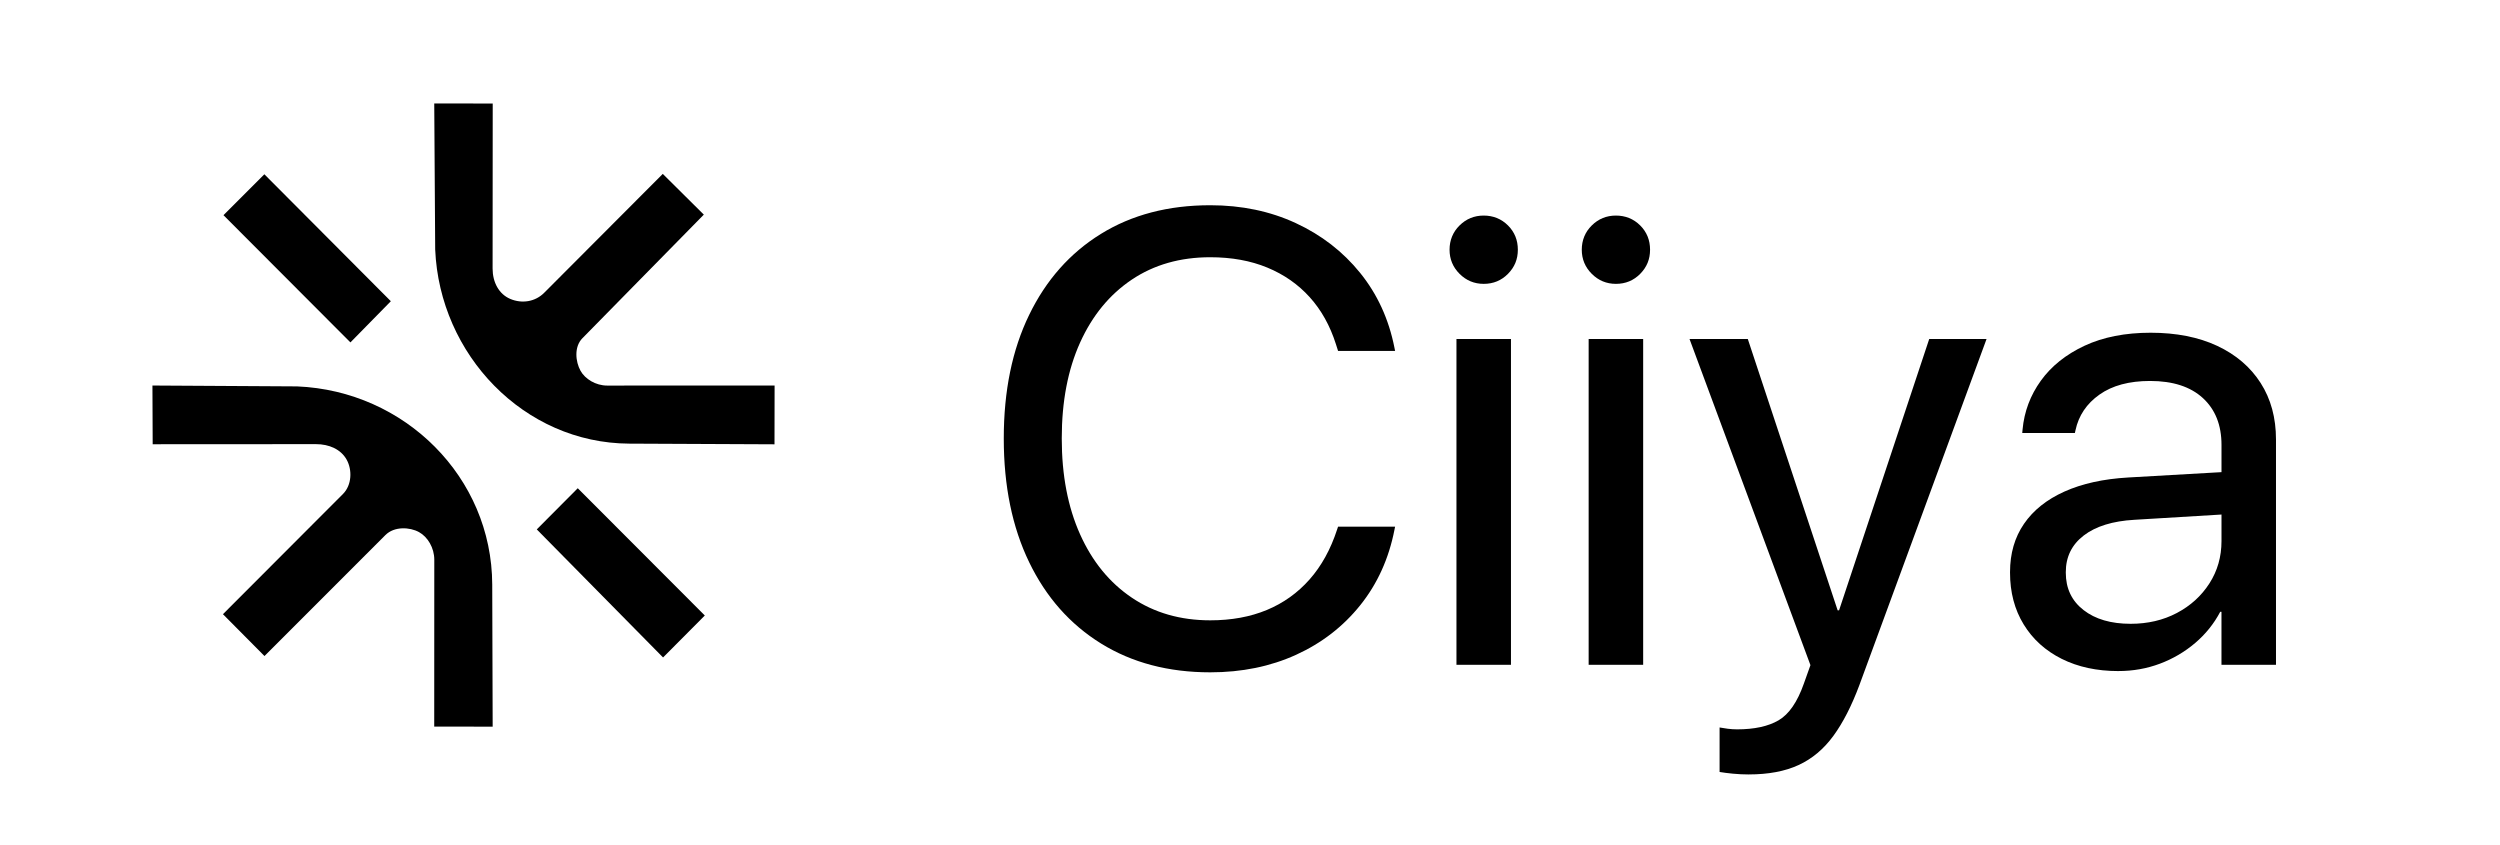
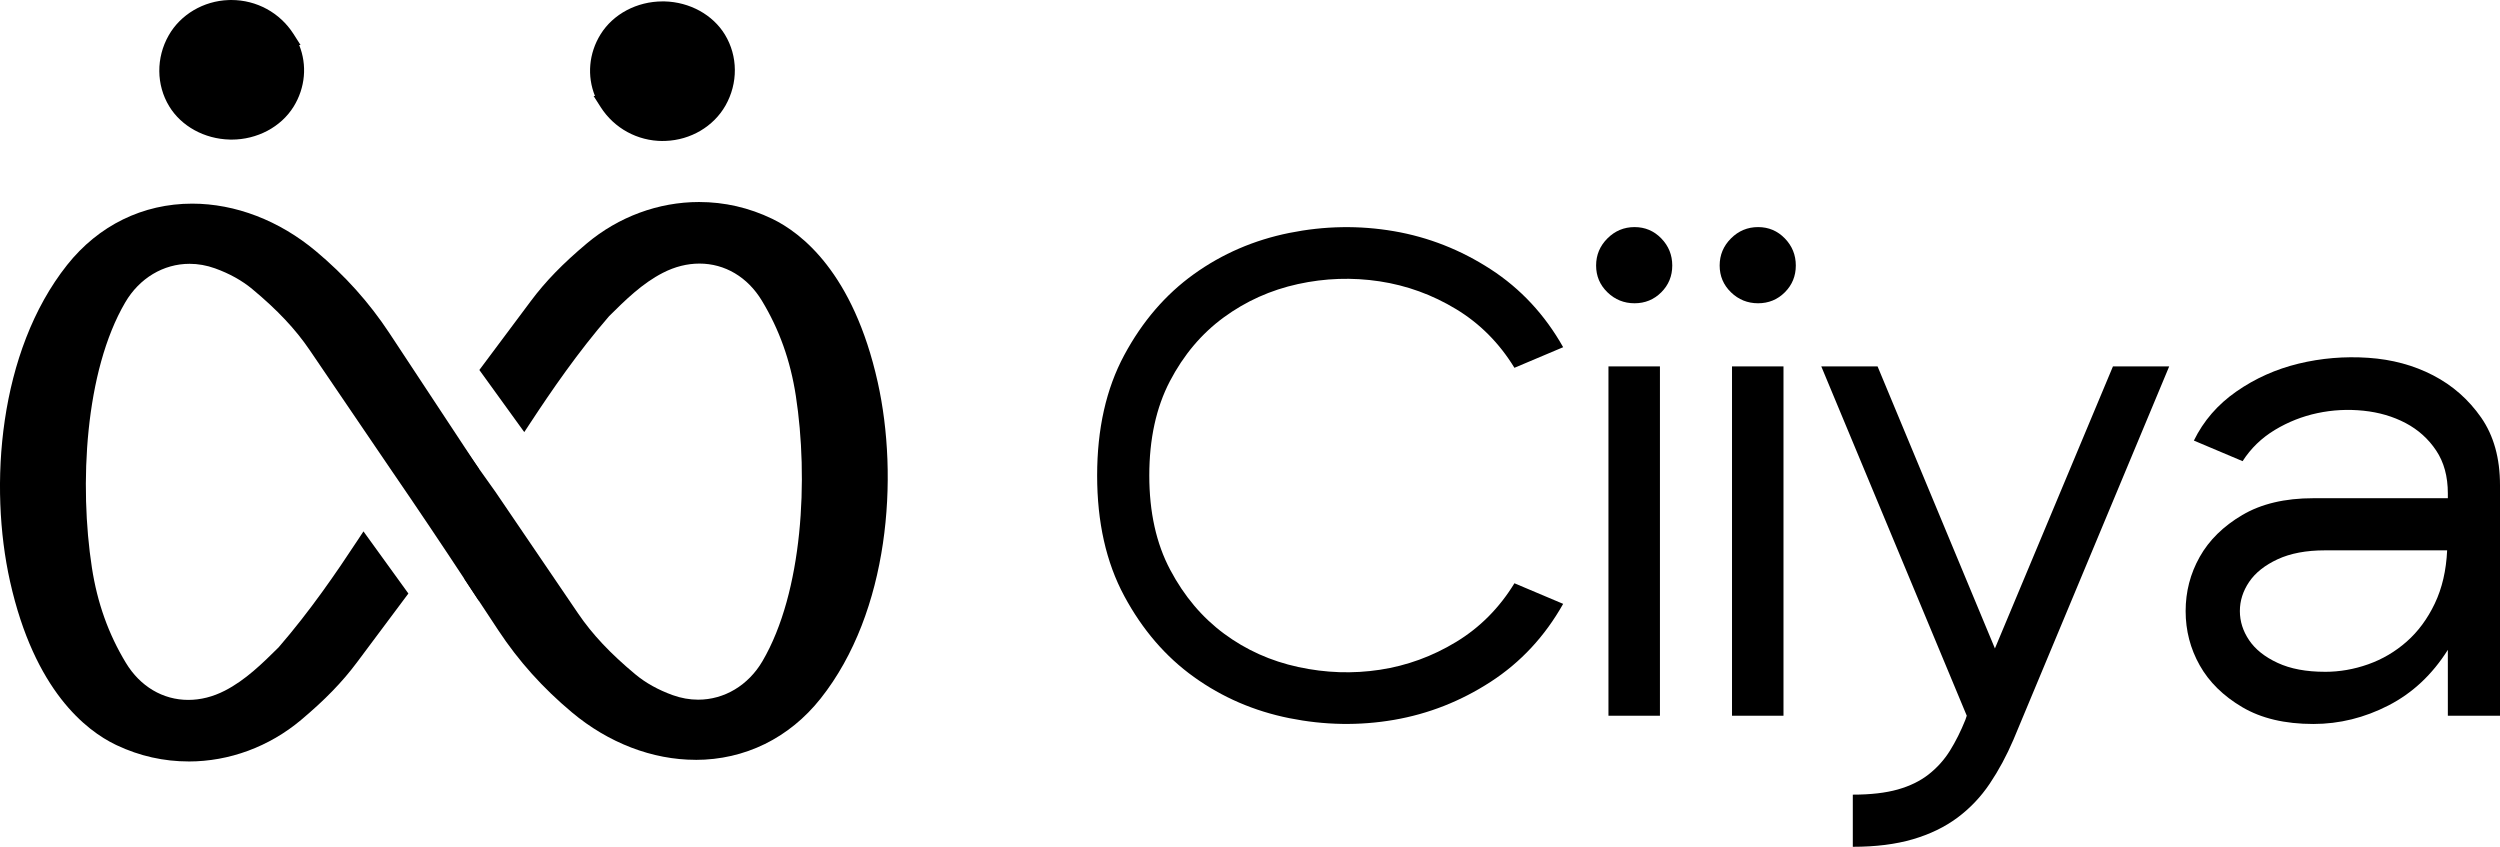
- <svg xmlns="http://www.w3.org/2000/svg" id="Layer_1" version="1.1" viewBox="0 0 1035.99 350.15">
-   <defs>
-     <style>
-       .st0 {
-         font-family: MorettoRegular, Moretto;
-         font-size: 229.64px;
-       }
- 
-       .st0, .st1 {
-         display: none;
-       }
-     </style>
-   </defs>
-   <g class="st1">
-     <path d="M573.36,271.78c-21.66,9.51-47.49,14.24-77.46,14.24-28.2,0-50.83-10.01-67.91-30.05-17.07-20.04-25.6-46.22-25.6-78.57s8.3-57.87,24.92-77.47c18.4-21.38,44.07-32.06,77.02-32.06,25.22,0,48.23,4.3,69.02,12.91l-8.9,22.26c-17.81-7.42-37.55-11.12-59.21-11.12-27.32,0-47.34,10.09-60.1,30.28-9.51,14.84-14.24,33.55-14.24,56.11,0,20.78,5.18,38.89,15.59,54.32,13.06,19.59,31.46,29.39,55.2,29.39s46-4.45,64.11-13.35l7.56,23.16h0v-.05h0Z" />
-     <path d="M640.15,87.03c0,5.94-2.08,10.99-6.24,15.14-4.15,4.15-9.2,6.24-15.14,6.24s-10.99-2.08-15.14-6.24c-4.15-4.15-6.24-9.2-6.24-15.14s2.08-10.99,6.24-15.14c4.15-4.15,9.2-6.24,15.14-6.24s10.99,2.08,15.14,6.24c4.15,4.15,6.24,9.2,6.24,15.14ZM633.03,282.92h-27.61v-151.38h27.61v151.38Z" />
-     <path d="M712.71,87.03c0,5.94-2.08,10.99-6.24,15.14-4.15,4.15-9.2,6.24-15.14,6.24s-10.99-2.08-15.14-6.24c-4.15-4.15-6.24-9.2-6.24-15.14s2.08-10.99,6.24-15.14,9.2-6.24,15.14-6.24,10.99,2.08,15.14,6.24,6.24,9.2,6.24,15.14ZM705.6,282.92h-27.61v-151.38h27.61v151.38Z" />
-     <path d="M742.56,350.15l-7.12-23.16c26.41-5.94,45.86-24.34,58.33-55.2l-67.23-140.24h30.72l52.54,112.19,49.87-112.19h30.72l-69.46,148.26c-18.71,39.48-44.82,62.93-78.37,70.34h-.01.01Z" />
-     <path d="M1035.95,281.58l-25.94,5.33-4.38-19.23c-15.2,12.83-32.33,19.23-51.38,19.23-15.21,0-27.87-4.06-37.98-12.19-10.14-8.13-15.36-19.13-15.63-33.03,0-37.53,33.83-56.74,101.51-57.63-2.96-22.56-15.14-33.84-36.52-33.84-16.02,0-33.7,3.72-52.97,11.12l-3.11-25.38c20.19-5.93,39.33-8.9,57.42-8.9,41.85,0,62.78,21.66,62.78,65.01v50.31c0,11.29,2.08,24.34,6.24,39.18h-.01l-.02.02h-.01,0ZM1002.11,235.06v-26.93c-48.69.89-73.01,11.23-73.01,30.98,0,15.86,8.81,23.79,26.42,23.79,9.85,0,19.71-2.4,29.57-7.17,11.34-5.69,17.02-12.58,17.02-20.64h0v-.02h0Z" />
-   </g>
-   <g class="st1">
+ <svg xmlns="http://www.w3.org/2000/svg" id="Layer_1" version="1.1" viewBox="0 0 997.96 338.03">
+   <g>
    <path d="M277.65,303.31c-17.21,0-34.74-6.72-49.34-18.94-11.67-9.77-21.28-20.48-29.36-32.72l-13.53-20.51v-52.22l5.21,7.38c2.49,3.55,4.83,6.84,7.14,10.04l9.38,13.8c7.89,11.6,15.78,23.19,23.66,34.8,5.62,8.27,12.87,15.97,22.82,24.25,4.11,3.43,9.13,6.21,14.91,8.3,3.34,1.2,6.76,1.81,10.17,1.81,10.43,0,20.01-5.74,25.65-15.37,16.2-27.65,18.38-73.1,13.33-105.89-2.16-14.08-6.6-26.52-13.57-38.03-5.69-9.41-14.76-14.79-24.91-14.79-4.9,0-9.8,1.23-14.56,3.67-8.25,4.21-14.99,10.85-21.49,17.3-12.53,14.47-23.01,29.77-31.6,42.84l-2.28,3.46-17.93-24.8,20.57-27.54c5.84-7.82,12.71-14.9,22.29-22.95,12.7-10.67,28.63-16.56,44.83-16.56,10.17,0,20,2.26,29.22,6.71,11.55,5.58,32.36,21.45,42.11,65.2,8.46,37.9,4.69,91.64-22.8,126.3-12.52,15.79-30.24,24.48-49.91,24.48h0v-.02h-.01Z" />
    <path d="M264.59,56.29c-10.12,0-19.4-5.07-24.82-13.55l-2.81-4.41h.55c-3.23-7.95-2.49-17.03,2.24-24.65,5.03-8.09,14.51-13.12,24.76-13.12h.72c10.06.23,19.32,5.31,24.15,13.27,5.2,8.55,5.29,19.39.21,28.32-4.74,8.34-13.89,13.74-23.9,14.1-.36,0-.73.02-1.09.02h0v.02h-.01Z" />
    <path d="M75.32,303.96c-9.95,0-19.58-2.16-28.63-6.43l-.61-.29c-11.54-5.57-32.32-21.44-42.08-65.18C-4.46,194.16-.69,140.42,26.8,105.76c12.52-15.78,30.24-24.47,49.92-24.47,17.21,0,34.74,6.72,49.34,18.94,11.67,9.77,21.28,20.48,29.36,32.72l35.72,54.15v52.72l-5.25-7.95c-9.58-14.55-19.45-29.26-29.33-43.66l-9.64-14.17c-7.79-11.45-15.57-22.91-23.36-34.38-5.62-8.27-12.87-15.97-22.82-24.24-4.11-3.43-9.14-6.22-14.91-8.3-3.34-1.2-6.76-1.81-10.17-1.81-10.43,0-20.01,5.74-25.65,15.37-16.2,27.65-18.38,73.1-13.33,105.89,2.16,14.07,6.6,26.52,13.57,38.03,5.69,9.41,14.76,14.79,24.91,14.79,4.9,0,9.8-1.23,14.56-3.67,8.24-4.21,14.98-10.85,21.49-17.3,12.53-14.46,23.01-29.77,31.6-42.84l2.28-3.46,17.93,24.8-20.57,27.54c-5.85,7.83-12.71,14.9-22.29,22.95-12.7,10.67-28.63,16.56-44.83,16.56h-.02.01Z" />
    <path d="M91.7,55.71c-10.06-.23-19.32-5.31-24.15-13.27-5.2-8.55-5.29-19.39-.21-28.32C72.08,5.78,81.23.38,91.24.02c.36,0,.73-.02,1.09-.02,10.12,0,19.4,5.07,24.83,13.55l2.81,4.41h-.55c3.23,7.95,2.49,17.03-2.24,24.65-5.03,8.09-14.51,13.12-24.76,13.12h-.72v-.02h0Z" />
  </g>
  <g>
-     <path d="M501.51,278.61c-17.31,0-32.39-3.98-45.24-11.94-12.85-7.96-22.78-19.19-29.79-33.69s-10.52-31.57-10.52-51.21v-.13c0-19.65,3.5-36.7,10.52-51.15,7.01-14.45,16.92-25.64,29.73-33.56s27.91-11.88,45.31-11.88c12.98,0,24.8,2.47,35.44,7.4,10.65,4.93,19.54,11.81,26.68,20.64s11.88,19.17,14.22,31.03l.26,1.3h-23.63l-.91-2.86c-2.42-7.61-6.04-14.09-10.84-19.41s-10.67-9.41-17.59-12.27c-6.93-2.86-14.8-4.28-23.63-4.28-12.46,0-23.3,3.1-32.52,9.28-9.22,6.19-16.36,14.89-21.42,26.09-5.06,11.21-7.59,24.43-7.59,39.66v.13c0,15.15,2.53,28.37,7.59,39.66s12.22,20.06,21.49,26.29c9.26,6.23,20.08,9.35,32.46,9.35,8.74,0,16.55-1.43,23.43-4.28,6.88-2.86,12.79-7.08,17.72-12.66s8.74-12.48,11.42-20.71l.39-1.17h23.63l-.26,1.3c-2.34,11.94-7.05,22.35-14.15,31.22-7.1,8.87-15.97,15.73-26.61,20.58-10.65,4.85-22.5,7.27-35.57,7.27h-.02,0Z" />
-     <path d="M614.84,117.63c-3.89,0-7.23-1.38-10-4.15-2.77-2.77-4.15-6.1-4.15-10s1.38-7.33,4.15-10.06,6.1-4.09,10-4.09,7.33,1.36,10.06,4.09,4.09,6.08,4.09,10.06-1.36,7.23-4.09,10c-2.73,2.77-6.08,4.15-10.06,4.15ZM603.55,275.5v-135.02h22.59v135.02h-22.59Z" />
-     <path d="M669.63,117.63c-3.89,0-7.23-1.38-10-4.15-2.77-2.77-4.15-6.1-4.15-10s1.38-7.33,4.15-10.06,6.1-4.09,10-4.09,7.33,1.36,10.06,4.09,4.09,6.08,4.09,10.06-1.36,7.23-4.09,10c-2.73,2.77-6.08,4.15-10.06,4.15ZM658.33,275.5v-135.02h22.59v135.02h-22.59Z" />
-     <path d="M724.67,320.93c-2.16,0-4.35-.11-6.56-.32-2.21-.22-4.05-.45-5.52-.71v-18.44c.95.17,2.05.35,3.31.52,1.25.17,2.57.26,3.96.26,7.18,0,12.92-1.26,17.2-3.76,4.28-2.51,7.77-7.57,10.45-15.19l2.73-7.66-50.11-135.15h24.15l38.95,117.62-4.8-5.19h6.75l-4.8,5.19,39.08-117.62h23.76l-52.71,143.45c-3.2,8.57-6.79,15.58-10.78,21.03-3.98,5.45-8.79,9.48-14.41,12.07-5.63,2.6-12.51,3.89-20.64,3.89h-.01Z" />
-     <path d="M877.87,278.09c-8.92,0-16.75-1.69-23.5-5.06-6.75-3.38-12.01-8.13-15.77-14.28-3.76-6.14-5.65-13.29-5.65-21.42v-.26c0-7.7,1.92-14.37,5.78-19.99,3.85-5.62,9.43-10.08,16.75-13.37,7.31-3.29,16.12-5.24,26.42-5.84l49.98-2.86v17.53l-47.39,2.86c-9,.52-15.99,2.68-20.97,6.49s-7.46,8.87-7.46,15.19v.26c0,6.49,2.44,11.64,7.33,15.45s11.4,5.71,19.54,5.71c7.1,0,13.48-1.49,19.15-4.48,5.67-2.99,10.17-7.08,13.5-12.27s5-11.04,5-17.53v-39.86c0-8.22-2.58-14.69-7.72-19.41-5.15-4.72-12.44-7.08-21.88-7.08-8.66,0-15.64,1.88-20.97,5.65-5.32,3.76-8.63,8.68-9.93,14.74l-.26,1.17h-21.81l.13-1.43c.69-7.44,3.22-14.19,7.59-20.25,4.37-6.06,10.41-10.88,18.11-14.48,7.7-3.59,16.83-5.39,27.39-5.39s19.84,1.82,27.59,5.45c7.75,3.64,13.74,8.76,17.98,15.38,4.24,6.62,6.36,14.43,6.36,23.43v93.34h-22.59v-21.94h-.52c-2.6,4.93-6.06,9.24-10.39,12.92-4.33,3.68-9.2,6.54-14.6,8.57-5.41,2.03-11.14,3.05-17.2,3.05h.01Z" />
+     <path d="M458.78,189.82c0,14.61,2.78,27.17,8.36,37.67,5.57,10.51,12.74,19,21.51,25.48,8.77,6.49,18.63,10.92,29.59,13.29,10.96,2.38,21.82,2.74,32.6,1.1,10.77-1.64,20.91-5.34,30.41-11.1,9.49-5.75,17.26-13.56,23.29-23.43l19.45,8.22c-7.31,12.97-16.94,23.33-28.91,31.1-11.97,7.77-24.84,12.83-38.63,15.21-13.79,2.37-27.72,2.15-41.78-.68-14.07-2.83-26.76-8.31-38.08-16.44-11.33-8.12-20.59-18.9-27.81-32.33-7.22-13.42-10.82-29.45-10.82-48.08s3.6-34.66,10.82-48.08c7.21-13.42,16.48-24.2,27.81-32.33,11.32-8.12,24.02-13.6,38.08-16.44,14.06-2.83,27.99-3.06,41.78-.69,13.79,2.38,26.66,7.44,38.63,15.21,11.96,7.77,21.6,18.13,28.91,31.1l-19.45,8.22c-6.03-9.86-13.79-17.67-23.29-23.42s-19.68-9.45-30.55-11.1c-10.87-1.64-21.74-1.28-32.6,1.1-10.87,2.38-20.73,6.81-29.59,13.29-8.86,6.49-16.03,14.98-21.51,25.48-5.48,10.51-8.22,23.06-8.22,37.67v-.02Z" />
+     <path d="M652.48,90.65c4.2,0,7.76,1.51,10.68,4.52,2.92,3.01,4.38,6.62,4.38,10.82s-1.46,7.77-4.38,10.69c-2.92,2.92-6.49,4.38-10.68,4.38s-7.81-1.46-10.82-4.38-4.52-6.48-4.52-10.69,1.51-7.81,4.52-10.82,6.62-4.52,10.82-4.52ZM642.07,285.71v-139.45h20.55v139.45h-20.55Z" />
+     <path d="M701.8,90.65c4.2,0,7.76,1.51,10.68,4.52,2.92,3.01,4.38,6.62,4.38,10.82s-1.46,7.77-4.38,10.69c-2.92,2.92-6.49,4.38-10.68,4.38s-7.81-1.46-10.82-4.38-4.52-6.48-4.52-10.69,1.51-7.81,4.52-10.82,6.62-4.52,10.82-4.52ZM691.39,285.71v-139.45h20.55v139.45h-20.55Z" />
+     <path d="M865.91,146.26l-62.19,149.04c-2.74,6.39-5.89,12.23-9.45,17.53s-7.86,9.82-12.88,13.56c-5.03,3.74-10.96,6.62-17.81,8.63s-14.84,3.01-23.97,3.01v-20.82c7.12,0,13.1-.69,17.95-2.06,4.84-1.37,8.95-3.38,12.33-6.03s6.21-5.8,8.49-9.45c2.28-3.66,4.34-7.77,6.17-12.33l.55-1.64-58.08-139.45h22.47l46.85,112.6,47.12-112.6h22.47-.02Z" />
+     <path d="M875.77,175.85c3.84-7.85,9.49-14.38,16.99-19.59,7.49-5.21,15.75-8.9,24.79-11.1,9.04-2.19,18.31-2.97,27.81-2.33s18.13,2.97,25.89,6.99,14.15,9.64,19.18,16.85c5.02,7.22,7.53,16.21,7.53,26.99v92.05h-20.82v-26.3c-6.21,9.86-14.11,17.26-23.7,22.19s-19.59,7.4-30,7.4c-11.33,0-20.78-2.24-28.36-6.71-7.58-4.47-13.24-10.04-16.99-16.71-3.75-6.66-5.62-13.88-5.62-21.64s1.87-14.97,5.62-21.64c3.74-6.66,9.4-12.23,16.99-16.71,7.58-4.47,17.03-6.71,28.36-6.71h53.7v-1.92c0-6.76-1.55-12.47-4.66-17.12-3.11-4.66-7.17-8.31-12.19-10.96-5.03-2.65-10.64-4.29-16.85-4.93-6.21-.64-12.33-.32-18.36.96-6.03,1.28-11.69,3.52-16.99,6.71-5.3,3.2-9.59,7.35-12.88,12.47l-19.45-8.22v-.02ZM928.1,268.18c5.84,0,11.6-1,17.26-3.01,5.66-2.01,10.78-5.02,15.34-9.04,4.56-4.02,8.31-9.08,11.23-15.21,2.92-6.12,4.56-13.19,4.93-21.23h-48.77c-7.49,0-13.79,1.19-18.9,3.56-5.12,2.38-8.9,5.39-11.37,9.04-2.47,3.66-3.7,7.53-3.7,11.64s1.23,7.99,3.7,11.64c2.47,3.66,6.25,6.67,11.37,9.04,5.11,2.38,11.41,3.56,18.9,3.56h.01Z" />
  </g>
-   <g>
-     <path d="M159.74,221.7l-50.14,50.16-17.21-17.34,49.75-49.83c3.68-3.69,3.86-9.99,1.51-14.21-2.38-4.28-7.24-6.44-12.75-6.43l-67.63.04-.1-24.33,59.95.36c44.6,1.84,80.72,37.59,80.86,82.12l.18,58.88-24.22-.02.03-69.15c0-4.96-2.76-9.49-6.34-11.45-3.81-2.1-10.22-2.46-13.89,1.21h0Z" />
-     <path d="M241.36,140.14c-3.54,3.6-2.87,9.73-.81,13.48,1.9,3.45,6.33,6.16,11.06,6.16l69.38-.03-.04,24.37-60.19-.28c-43.63-.2-78.6-36.86-80.42-80.47l-.39-60.5,24.23.03-.05,68.39c0,5.67,2.6,10.58,7.32,12.58,4.73,2.01,10.33,1.31,14.2-2.68l49-49.13,17.01,16.88-50.3,51.21h.02,0Z" />
-     <polygon points="274.77 272.45 222.44 219.38 239.42 202.32 292.07 255.06 274.77 272.45" />
-     <polygon points="145.21 141.89 92.61 89.17 109.55 72.22 161.96 124.83 145.21 141.89" />
-   </g>
-   <text class="st0" transform="translate(408 265.25)">
-     <tspan x="0" y="0">Moretto</tspan>
-   </text>
</svg>
